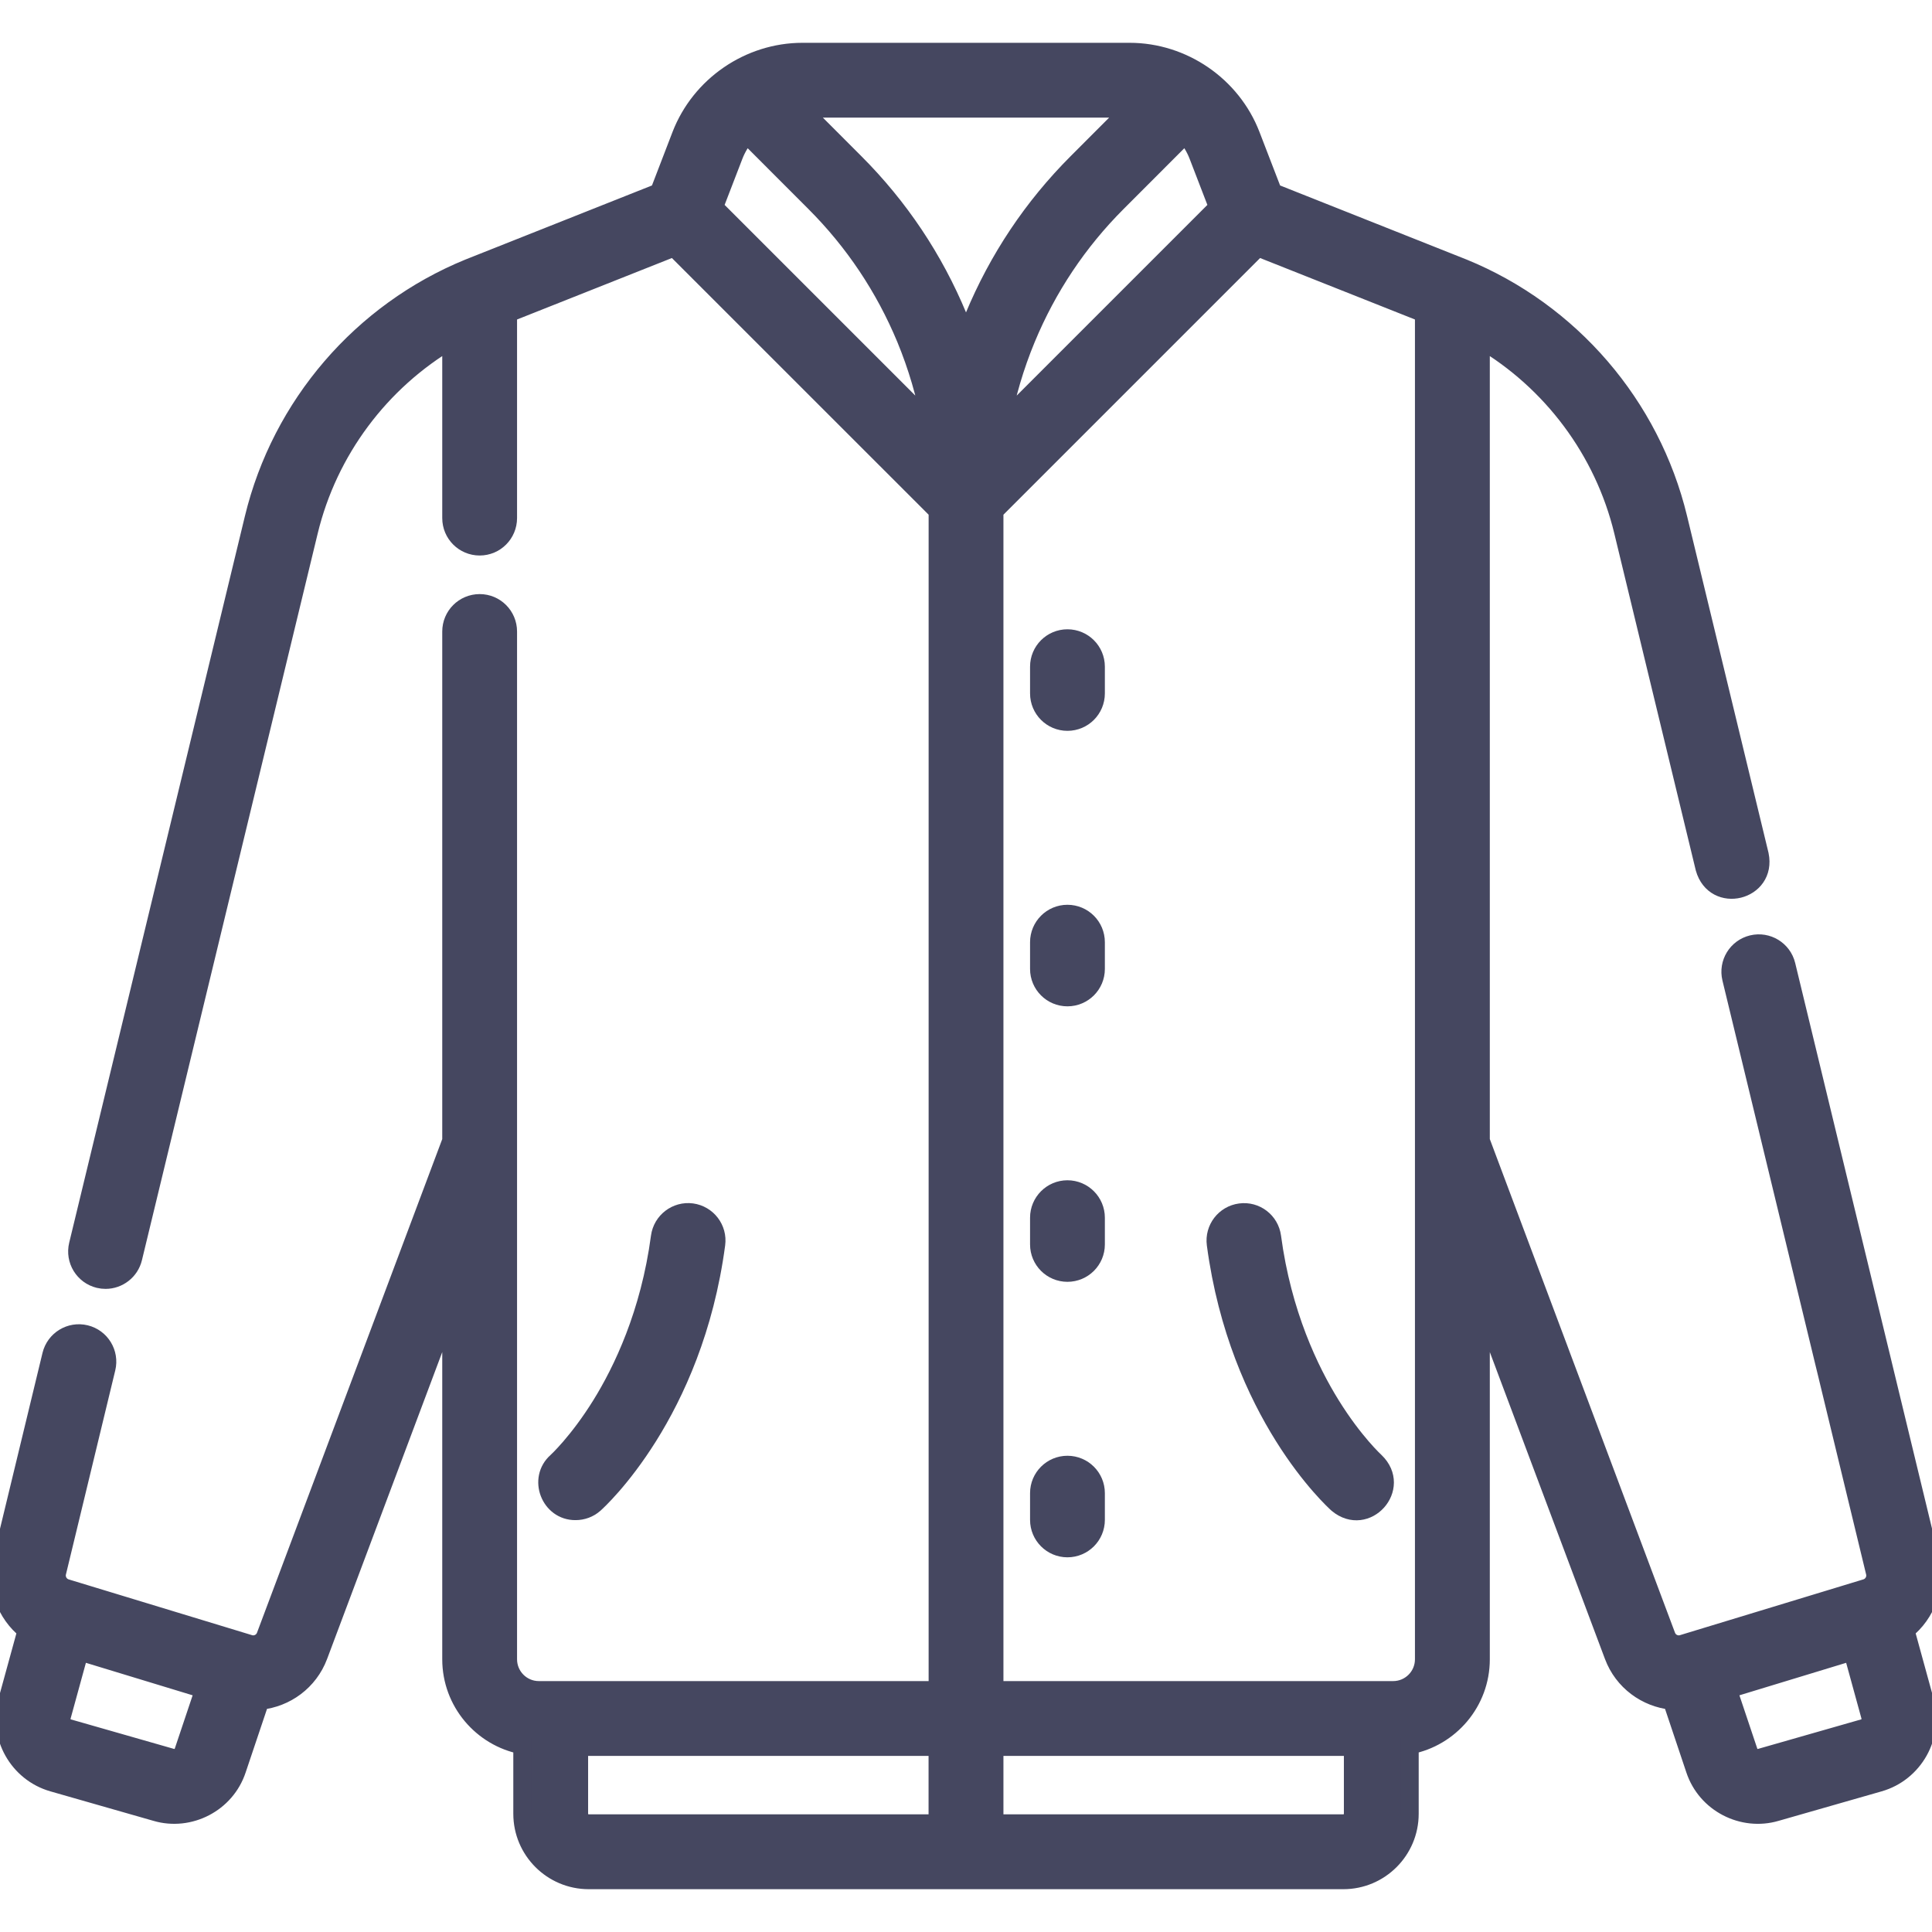
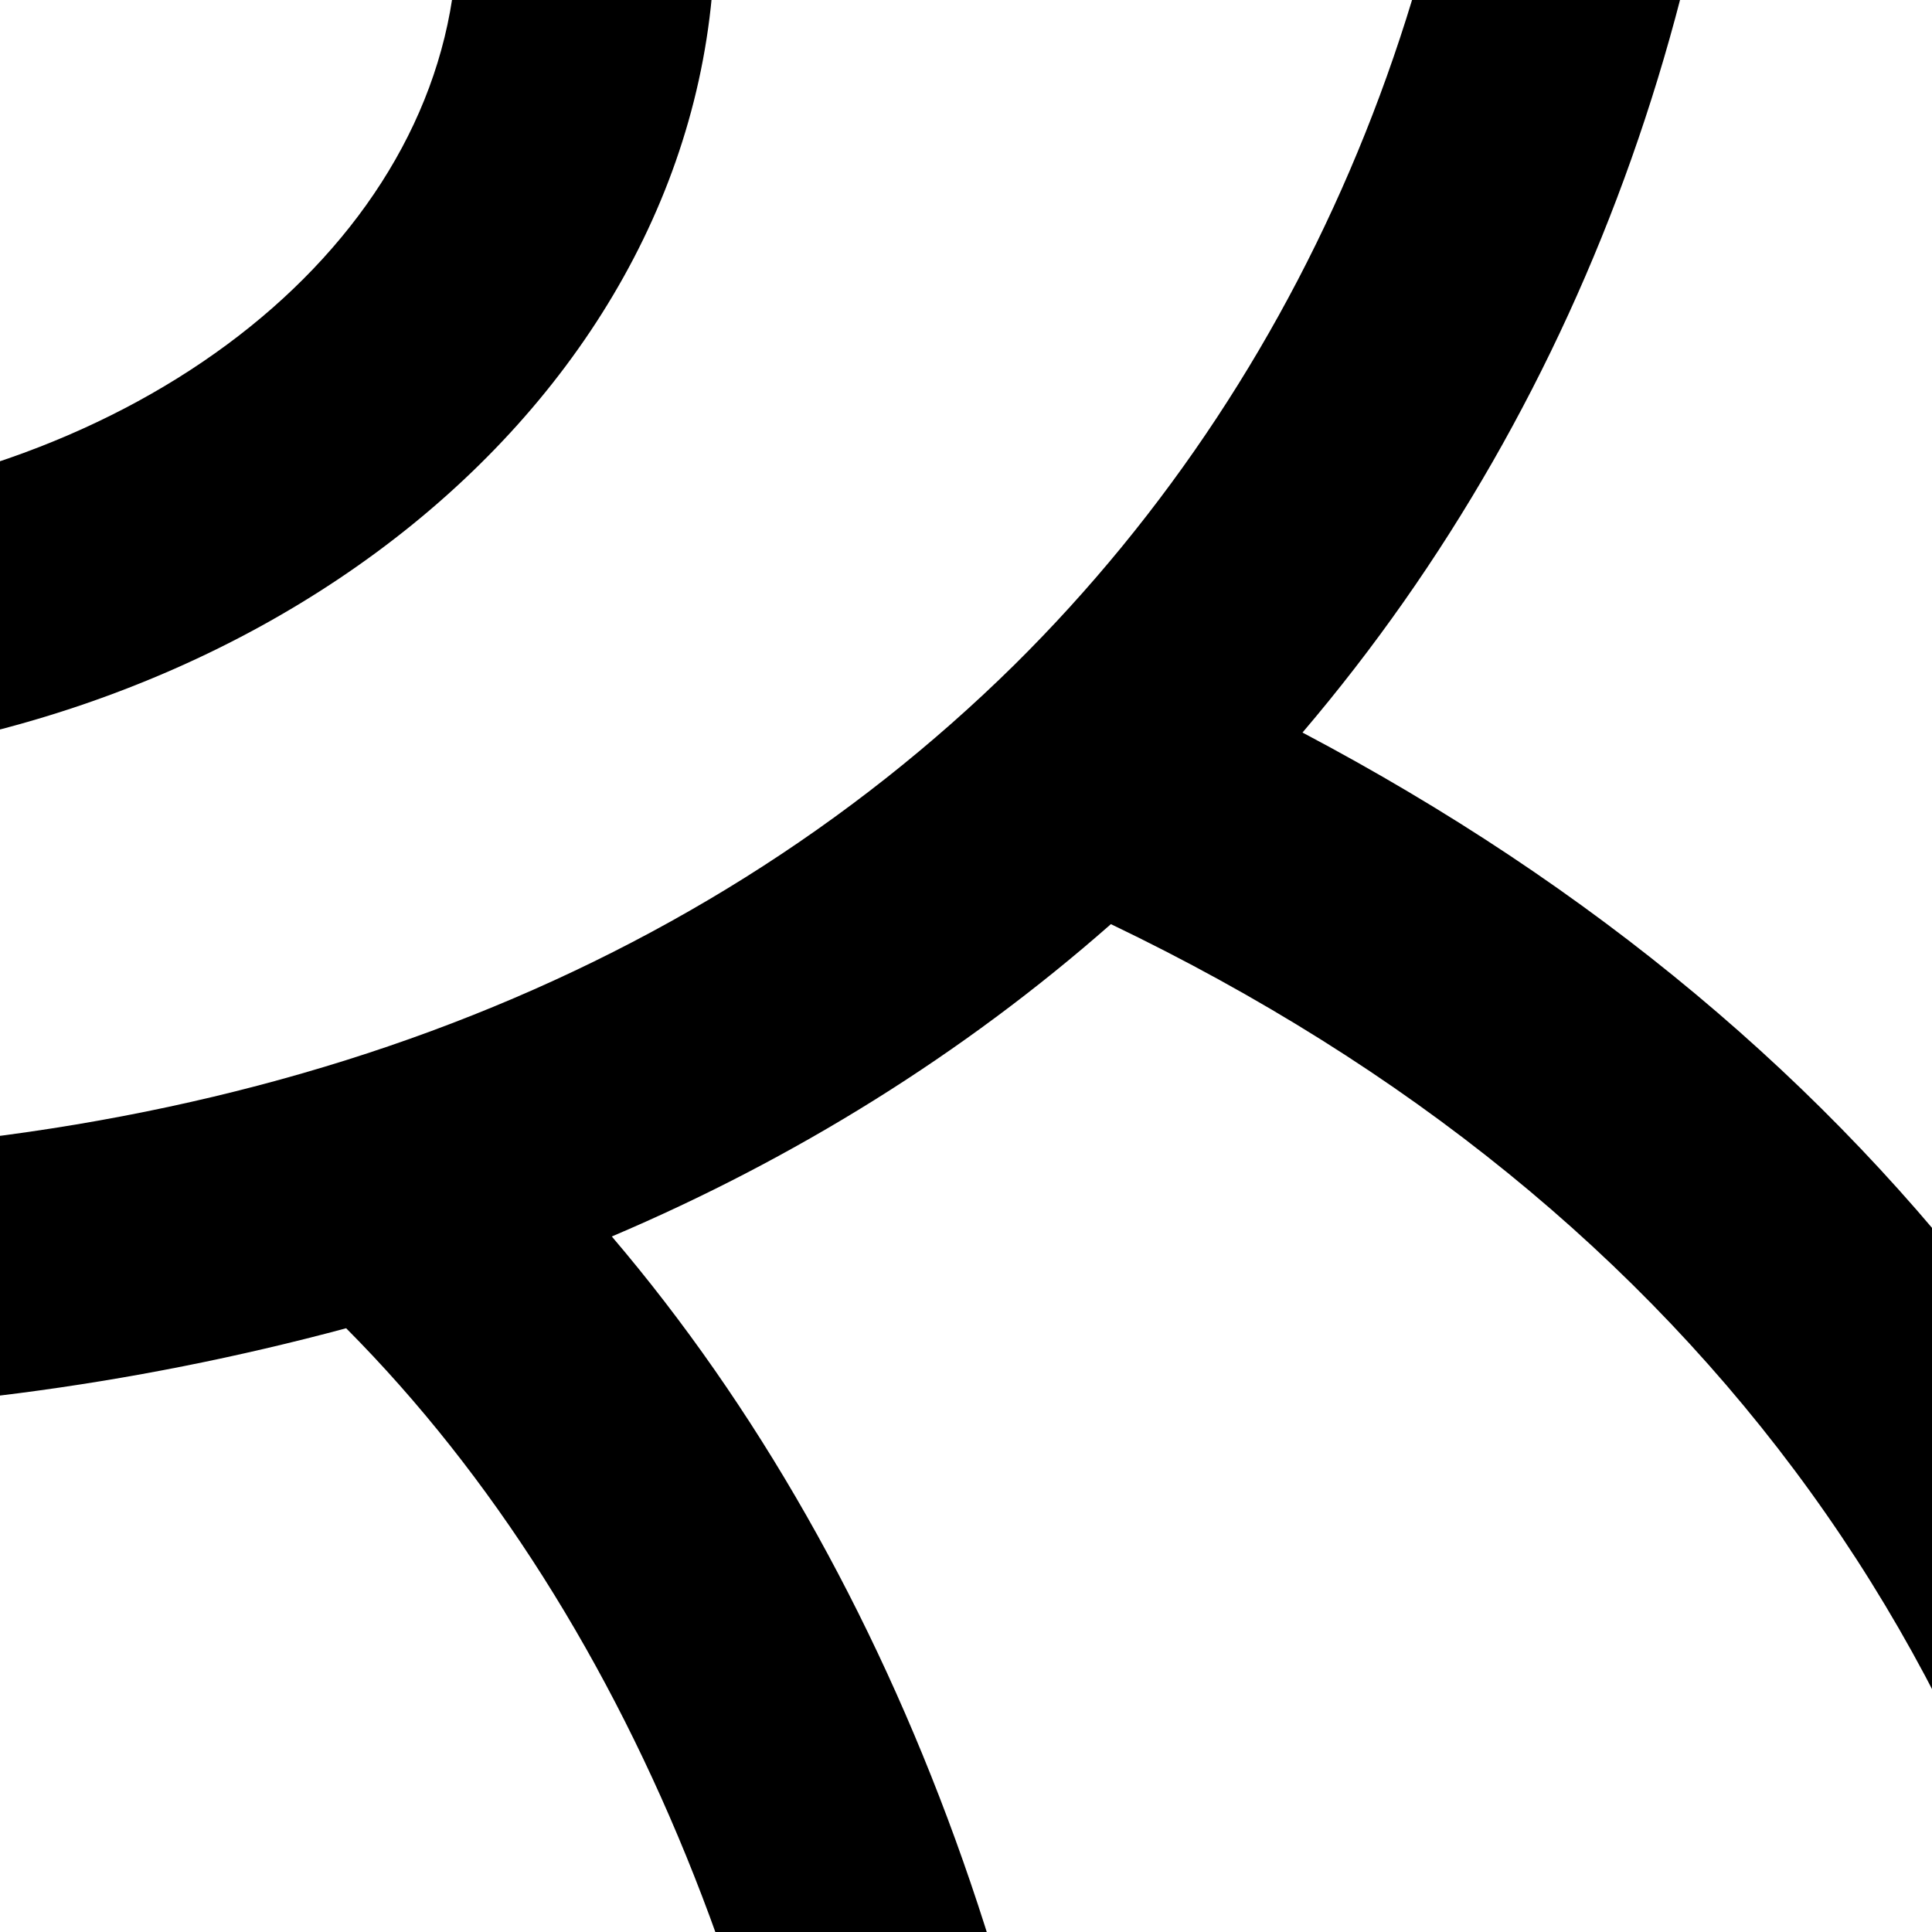
- <svg xmlns="http://www.w3.org/2000/svg" width="32" height="32" viewBox="0 0 32 32" fill="none">
-   <path d="M31.56 27.003C31.904 26.73 32.077 26.274 31.968 25.823L29.588 15.985C29.527 15.733 29.273 15.578 29.021 15.639C28.769 15.7 28.614 15.953 28.675 16.206L31.055 26.044C31.082 26.156 31.017 26.269 30.907 26.303L27.869 27.227C27.76 27.261 27.643 27.203 27.603 27.096L24.526 18.894V5.627C25.699 6.317 26.56 7.462 26.884 8.802L28.233 14.38C28.402 14.981 29.272 14.766 29.146 14.159L27.797 8.581C27.346 6.713 26.013 5.164 24.233 4.437C24.215 4.429 21.086 3.187 21.086 3.187L20.721 2.24C20.403 1.414 19.593 0.859 18.71 0.859H13.291C12.408 0.859 11.598 1.414 11.279 2.24L10.915 3.187C10.915 3.187 7.785 4.429 7.767 4.437C5.987 5.164 4.655 6.713 4.203 8.581L1.292 20.618C1.231 20.87 1.386 21.124 1.638 21.185C1.675 21.194 1.712 21.198 1.749 21.198C1.96 21.198 2.153 21.053 2.205 20.838L5.116 8.802C5.44 7.462 6.301 6.317 7.475 5.627V8.581C7.475 8.841 7.685 9.051 7.945 9.051C8.204 9.051 8.414 8.841 8.414 8.581V5.19L11.165 4.098L15.531 8.463V27.994H8.924C8.643 27.994 8.414 27.765 8.414 27.483V10.46C8.414 10.2 8.204 9.99 7.945 9.99C7.685 9.99 7.475 10.2 7.475 10.46V18.894L4.397 27.096C4.357 27.203 4.24 27.261 4.131 27.227L1.093 26.303C0.984 26.269 0.919 26.156 0.946 26.044L1.763 22.664C1.824 22.412 1.669 22.158 1.417 22.097C1.165 22.036 0.911 22.191 0.85 22.443L0.033 25.823C-0.076 26.274 0.096 26.73 0.441 27.003L0.118 28.179C-0.041 28.757 0.299 29.361 0.875 29.526L2.584 30.015C3.135 30.177 3.742 29.871 3.927 29.308L4.31 28.169C4.735 28.126 5.118 27.849 5.277 27.426L7.475 21.568V27.483C7.475 28.19 7.983 28.779 8.652 28.907V30.042C8.652 30.648 9.145 31.141 9.751 31.141H16H22.25C22.856 31.141 23.348 30.648 23.348 30.042V28.907C24.018 28.779 24.526 28.19 24.526 27.483V21.568L26.724 27.426C26.882 27.849 27.266 28.126 27.691 28.169L28.073 29.308C28.259 29.872 28.866 30.177 29.417 30.015L31.125 29.526C31.701 29.361 32.041 28.757 31.883 28.179L31.56 27.003ZM2.842 29.112L1.133 28.623C1.05 28.599 1.001 28.512 1.024 28.428L1.319 27.353L3.382 27.981L3.037 29.01C3.01 29.09 2.924 29.136 2.842 29.112ZM19.633 2.226C19.722 2.329 19.794 2.447 19.844 2.577L20.173 3.431L16.582 7.022C16.67 6.54 16.809 6.068 16.999 5.609C17.35 4.762 17.857 4.003 18.505 3.355L19.633 2.226ZM18.71 1.798C18.717 1.798 18.725 1.799 18.732 1.799L17.841 2.691C17.105 3.427 16.53 4.288 16.131 5.25C16.085 5.361 16.041 5.474 16 5.587C15.959 5.474 15.916 5.361 15.869 5.249C15.471 4.288 14.895 3.427 14.159 2.691L13.268 1.799C13.276 1.799 13.283 1.798 13.291 1.798H18.71ZM12.156 2.577C12.206 2.447 12.279 2.329 12.367 2.226L13.495 3.355C14.143 4.003 14.65 4.762 15.002 5.609C15.191 6.068 15.33 6.54 15.418 7.022L11.827 3.431L12.156 2.577ZM9.591 30.042V28.933H15.53V30.201H9.75C9.663 30.201 9.591 30.13 9.591 30.042ZM22.25 30.201H16.47V28.933H22.409V30.042C22.409 30.13 22.338 30.201 22.25 30.201ZM23.586 27.483C23.586 27.765 23.357 27.994 23.076 27.994H16.47V8.463L20.835 4.098L23.586 5.19V27.483H23.586ZM30.867 28.623L29.158 29.112C29.076 29.135 28.991 29.091 28.964 29.01L28.619 27.981L30.682 27.353L30.977 28.428C31 28.512 30.951 28.599 30.867 28.623Z" fill="#454760" stroke="#454760" stroke-width="0.3" />
-   <path d="M17.68 10.573C17.421 10.573 17.211 10.783 17.211 11.042V11.485C17.211 11.745 17.421 11.955 17.68 11.955C17.94 11.955 18.15 11.745 18.15 11.485V11.042C18.15 10.783 17.94 10.573 17.68 10.573Z" fill="#454760" stroke="#454760" stroke-width="0.3" />
-   <path d="M17.68 15.136C17.421 15.136 17.211 15.346 17.211 15.606V16.049C17.211 16.308 17.421 16.518 17.68 16.518C17.94 16.518 18.15 16.308 18.15 16.049V15.606C18.15 15.346 17.94 15.136 17.68 15.136Z" fill="#454760" stroke="#454760" stroke-width="0.3" />
-   <path d="M17.68 19.699C17.421 19.699 17.211 19.91 17.211 20.169V20.612C17.211 20.871 17.421 21.081 17.68 21.081C17.94 21.081 18.15 20.871 18.15 20.612V20.169C18.15 19.91 17.94 19.699 17.68 19.699Z" fill="#454760" stroke="#454760" stroke-width="0.3" />
-   <path d="M17.68 24.262C17.421 24.262 17.211 24.472 17.211 24.731V25.174C17.211 25.433 17.421 25.644 17.68 25.644C17.94 25.644 18.15 25.433 18.15 25.174V24.731C18.15 24.472 17.94 24.262 17.68 24.262Z" fill="#454760" stroke="#454760" stroke-width="0.3" />
-   <path d="M9.534 25.028C9.645 25.028 9.757 24.989 9.846 24.91C9.913 24.85 11.488 23.419 11.862 20.609C11.897 20.352 11.716 20.116 11.459 20.081C11.202 20.047 10.966 20.228 10.931 20.485C10.761 21.762 10.306 22.705 9.955 23.271C9.572 23.888 9.224 24.206 9.222 24.208C8.899 24.492 9.11 25.033 9.534 25.028Z" fill="#454760" stroke="#454760" stroke-width="0.3" />
-   <path d="M20.542 20.082C20.285 20.116 20.104 20.352 20.138 20.609C20.513 23.42 22.087 24.85 22.154 24.91C22.631 25.306 23.226 24.64 22.78 24.209C22.777 24.206 22.429 23.889 22.046 23.272C21.694 22.706 21.239 21.763 21.069 20.485C21.035 20.228 20.799 20.047 20.542 20.082Z" fill="#454760" stroke="#454760" stroke-width="0.3" />
+ <svg xmlns="http://www.w3.org/2000/svg" version="1.1" id="Layer_1" x="0px" y="0px" viewBox="0 0 120 120" style="enable-background:new 0 0 120 120;" xml:space="preserve">
+   <style type="text/css">
+ 	.st0{fill:#454760;stroke:#454760;stroke-width:0.3;}
+ </style>
+   <path class="st0" d="M-24.1,62.5c1-0.8,1.5-2.1,1.2-3.4l-6.9-28.3c-0.2-0.7-0.9-1.2-1.6-1c-0.7,0.2-1.2,0.9-1,1.6l6.9,28.3  c0.1,0.3-0.1,0.6-0.4,0.7l-8.8,2.7c-0.3,0.1-0.7-0.1-0.8-0.4l-8.9-23.6V0.9c3.4,2,5.9,5.3,6.8,9.1l3.9,16.1c0.5,1.7,3,1.1,2.6-0.6  l-3.9-16.1C-36.2,4-40-0.4-45.2-2.5c-0.1,0-9.1-3.6-9.1-3.6l-1.1-2.7c-0.9-2.4-3.3-4-5.8-4h-15.6c-2.5,0-4.9,1.6-5.8,4l-1.1,2.7  c0,0-9,3.6-9.1,3.6c-5.1,2.1-9,6.6-10.3,11.9l-8.4,34.7c-0.2,0.7,0.3,1.5,1,1.6c0.1,0,0.2,0,0.3,0c0.6,0,1.2-0.4,1.3-1l8.4-34.7  c0.9-3.9,3.4-7.2,6.8-9.1v8.5c0,0.7,0.6,1.4,1.4,1.4c0.7,0,1.4-0.6,1.4-1.4v-9.8l7.9-3.1l12.6,12.6v56.3h-19c-0.8,0-1.5-0.7-1.5-1.5  v-49c0-0.7-0.6-1.4-1.4-1.4c-0.7,0-1.4,0.6-1.4,1.4v24.3l-8.9,23.6c-0.1,0.3-0.5,0.5-0.8,0.4l-8.8-2.7c-0.3-0.1-0.5-0.4-0.4-0.7  l2.4-9.7c0.2-0.7-0.3-1.5-1-1.6c-0.7-0.2-1.5,0.3-1.6,1l-2.4,9.7c-0.3,1.3,0.2,2.6,1.2,3.4l-0.9,3.4c-0.5,1.7,0.5,3.4,2.2,3.9  l4.9,1.4c1.6,0.5,3.3-0.4,3.9-2l1.1-3.3c1.2-0.1,2.3-0.9,2.8-2.1l6.3-16.9v17c0,2,1.5,3.7,3.4,4.1v3.3c0,1.7,1.4,3.2,3.2,3.2h18h18  c1.7,0,3.2-1.4,3.2-3.2V68c1.9-0.4,3.4-2.1,3.4-4.1v-17l6.3,16.9c0.5,1.2,1.6,2,2.8,2.1l1.1,3.3c0.5,1.6,2.3,2.5,3.9,2l4.9-1.4  c1.7-0.5,2.6-2.2,2.2-3.9L-24.1,62.5z M-106.8,68.6l-4.9-1.4c-0.2-0.1-0.4-0.3-0.3-0.6l0.8-3.1l5.9,1.8l-1,3  C-106.3,68.5-106.6,68.6-106.8,68.6z M-58.4-8.9c0.3,0.3,0.5,0.6,0.6,1l0.9,2.5L-67.2,4.9c0.3-1.4,0.7-2.7,1.2-4.1  c1-2.4,2.5-4.6,4.3-6.5L-58.4-8.9z M-61.1-10.1C-61.1-10.1-61-10.1-61.1-10.1l-2.5,2.6c-2.1,2.1-3.8,4.6-4.9,7.4  c-0.1,0.3-0.3,0.6-0.4,1c-0.1-0.3-0.2-0.7-0.4-1c-1.1-2.8-2.8-5.3-4.9-7.4l-2.6-2.6c0,0,0,0,0.1,0H-61.1z M-80-7.9  c0.1-0.4,0.4-0.7,0.6-1l3.3,3.3c1.9,1.9,3.3,4.1,4.3,6.5c0.5,1.3,0.9,2.7,1.2,4.1L-80.9-5.4L-80-7.9z M-87.3,71.2V68h17.1v3.7h-16.7  C-87.1,71.7-87.3,71.5-87.3,71.2z M-50.9,71.7h-16.7V68h17.1v3.2C-50.4,71.5-50.6,71.7-50.9,71.7z M-47,63.9c0,0.8-0.7,1.5-1.5,1.5  h-19V9.1L-55-3.5l7.9,3.1L-47,63.9L-47,63.9z M-26.1,67.2l-4.9,1.4c-0.2,0.1-0.5-0.1-0.6-0.3l-1-3l5.9-1.8l0.8,3.1  C-25.7,66.8-25.8,67.1-26.1,67.2z" />
+   <path class="st0" d="M-64,15.2c-0.7,0-1.4,0.6-1.4,1.4v1.3c0,0.7,0.6,1.4,1.4,1.4c0.7,0,1.4-0.6,1.4-1.4v-1.3  C-62.7,15.8-63.3,15.2-64,15.2z" />
+   <path class="st0" d="M-64,28.3c-0.7,0-1.4,0.6-1.4,1.4v1.3c0,0.7,0.6,1.4,1.4,1.4c0.7,0,1.4-0.6,1.4-1.4v-1.3  C-62.7,28.9-63.3,28.3-64,28.3z" />
+   <path class="st0" d="M-64,41.4c-0.7,0-1.4,0.6-1.4,1.4v1.3c0,0.7,0.6,1.4,1.4,1.4c0.7,0,1.4-0.6,1.4-1.4v-1.3  C-62.7,42.1-63.3,41.4-64,41.4z" />
+   <path class="st0" d="M-64,54.6c-0.7,0-1.4,0.6-1.4,1.4v1.3c0,0.7,0.6,1.4,1.4,1.4c0.7,0,1.4-0.6,1.4-1.4v-1.3  C-62.7,55.2-63.3,54.6-64,54.6z" />
+   <path class="st0" d="M-87.5,56.8c0.3,0,0.6-0.1,0.9-0.3c0.2-0.2,4.7-4.3,5.8-12.4c0.1-0.7-0.4-1.4-1.2-1.5c-0.7-0.1-1.4,0.4-1.5,1.2  c-0.5,3.7-1.8,6.4-2.8,8c-1.1,1.8-2.1,2.7-2.1,2.7C-89.3,55.3-88.7,56.8-87.5,56.8z" />
+   <path class="st0" d="M-55.8,42.5c-0.7,0.1-1.3,0.8-1.2,1.5c1.1,8.1,5.6,12.2,5.8,12.4c1.4,1.1,3.1-0.8,1.8-2c0,0-1-0.9-2.1-2.7  c-1-1.6-2.3-4.3-2.8-8C-54.4,43-55.1,42.4-55.8,42.5z" />
+   <path d="M-19.6,47.8c35.3,0,64-23.3,64-52c0-4.4-3.6-8-8-8s-8,3.6-8,8c0,17.8-17.3,32.6-40,35.5V5.9c0.8-0.4,1.7-0.9,2.4-1.5  L4.4-5.3l0,0c5.1-3.7,8-9.5,8-15.8c0-10.6-8.3-19.2-18.4-19.2h-27.2c-10.2,0-18.4,8.6-18.4,19.2c0,6.2,2.9,12.1,8,15.8L-30,4.4  c0.8,0.5,1.6,1,2.4,1.5v25.4c-22.7-2.9-40-17.7-40-35.5c0-4.4-3.6-8-8-8s-8,3.6-8,8C-83.6,24.5-54.9,47.8-19.6,47.8z M-34.3-18.3  c-0.8-0.7-1.3-1.7-1.3-2.8c0-1.7,1.1-3.2,2.4-3.2H-6c1.3,0,2.4,1.4,2.4,3.2c0,1.1-0.4,2.1-1.3,2.8l-13.6,9.7c-0.7,0.5-1.6,0.5-2.3,0  L-34.3-18.3z" />
+   <circle cx="28.4" cy="-48.2" r="8" />
+   <circle cx="-67.6" cy="-48.2" r="8" />
+   <path d="M188.5,119.8c17.7,0,32-14.3,32-32s-14.3-32-32-32s-32,14.3-32,32C156.5,105.5,170.8,119.8,188.5,119.8z M188.5,71.8  c8.8,0,16,7.2,16,16s-7.2,16-16,16s-16-7.2-16-16C172.5,79,179.7,71.8,188.5,71.8z" />
+   <path d="M300.5,135.8h-48v-104c0-1.6-0.5-3.2-1.5-4.6l0,0l-56-80c-2.5-3.6-7.5-4.5-11.1-2c-0.8,0.5-1.4,1.2-2,2l-56,80l0,0  c-0.9,1.3-1.4,2.9-1.4,4.6v50.1c-11-14.7-25.6-26.9-43.6-36.4c17.8-20.9,27.5-48.2,27.5-77.7c0-13-1.9-26-5.9-38.5  c27.4-14.4,37.8-48.3,23.4-75.7c-14.4-27.4-48.3-37.8-75.7-23.4c-10.3,5.4-18.6,13.9-23.8,24.3c-14.9-4.6-30.4-6.9-46-6.7  c-15.6-0.1-31.1,2.2-46,6.7c-14-27.6-47.6-38.7-75.2-24.7c-27.6,14-38.7,47.6-24.7,75.2c5.2,10.4,13.6,18.8,23.8,24.3  c-3.9,12.4-5.9,25.4-5.9,38.5c0,29.5,9.7,56.7,27.5,77.7c-38.9,20.3-61.9,53.7-66.6,97.1c0,0.1,0,0.2,0,0.3l-0.8,11  c0,0.4,0,0.7,0,1.1c1.3,19.1,13.9,35.7,31.9,42.1c-5.3,10.8-8,22.7-8,34.7c0,39.7,28.7,72,64,72c19,0,36.1-9.4,47.8-24.2  c20.1,10.9,44.3,10.9,64.4,0c11.7,14.8,28.8,24.2,47.8,24.2c25.1,0,46.8-16.3,57.3-40h182.7c4.4,0,8-3.6,8-8v-112  C308.5,139.4,304.9,135.8,300.5,135.8z M188.5-34.3l40.6,58.1h-81.3L188.5-34.3z M140.5,39.8h96v96h-89.9c-1.3-8.2-3.3-16.2-6.1-24  V39.8z M116.5,197c7.5-2.7,14.3-7.2,19.6-13.2h12.4v32h-25.6C121.6,209.3,119.4,203,116.5,197z M131.6,144.2l0.7,10.3  c-1.2,13.9-11.2,25.4-24.8,28.5c-10-12.2-23.8-20.5-39.2-22.6C66.9,127.8,55.9,97.8,38,76.8C49.3,72,59.8,65.5,69,57.4  C105.7,75,127.3,104.9,131.6,144.2L131.6,144.2z M76.4-160.2c22.1,0,40,17.9,40,40c0,14.2-7.5,27.4-19.8,34.6  C91-97.4,83.4-108,74.2-117.1c-9.5-9.3-20.6-17-32.7-22.5C48.5-152.3,61.9-160.2,76.4-160.2z M-155.6-120.2c0-22.1,17.9-40,40-40  c14.5,0,27.9,7.9,35,20.6c-12.1,5.6-23.2,13.2-32.7,22.5c-9.2,9.1-16.8,19.7-22.4,31.4C-148-92.9-155.6-106-155.6-120.2z   M-102.2-105.7c20.3-20,48.8-30.5,82.6-30.5s62.3,10.6,82.6,30.5c19,18.7,29.4,44.8,29.4,73.5S81.9,22.6,63,41.3  c-20.3,20-48.8,30.5-82.6,30.5s-62.3-10.5-82.6-30.5c-19-18.7-29.4-44.8-29.4-73.5S-121.1-87-102.2-105.7z M-171.5,154.4l0.7-10.3  c4.3-39.3,25.9-69.2,62.5-86.8C-98.9,65.5-88.4,72-77,76.8c-17.9,21-28.8,51.1-30.3,83.5c-15.4,2.1-29.2,10.4-39.2,22.7  C-160.2,180-170.3,168.4-171.5,154.4z M-99.5,287.8c-26.5,0-48-25.1-48-56s21.5-56,48-56s48,25.1,48,56S-73,287.8-99.5,287.8z   M-19.5,271.8c-8.2,0-16.4-2-23.7-5.8c5.1-10.7,7.7-22.3,7.7-34.2c0-36.6-24.4-66.9-55.8-71.4c1.5-31.2,12.7-59.7,30.7-77.9  c13.4,3.6,27.1,5.3,41,5.3c13.9,0.1,27.7-1.7,41.1-5.3c18.1,18.2,29.3,46.6,30.8,77.9c-31.4,4.5-55.8,34.8-55.8,71.4  c0,11.8,2.6,23.5,7.7,34.2C-3.1,269.8-11.3,271.8-19.5,271.8z M60.5,287.8c-26.5,0-48-25.1-48-56s21.5-56,48-56s48,25.1,48,56  S87,287.8,60.5,287.8z M124.5,231.8h32c4.4,0,8-3.6,8-8v-48c0-4.4-3.6-8-8-8h-10.8c1.5-4.1,2.4-8.4,2.6-12.8c0-0.4,0-0.7,0-1.1  l-0.1-2.1h32.3v96h-57.6C123.9,242.5,124.5,237.2,124.5,231.8z M292.5,247.8h-96v-96h96V247.8z" />
+   <path d="M220.5,231.8h48c4.4,0,8-3.6,8-8c0-1.2-0.3-2.5-0.8-3.6l-24-48c-2-4-6.8-5.6-10.7-3.6c-1.5,0.8-2.8,2-3.6,3.6l-24,48  c-2,4-0.4,8.8,3.6,10.7C218,231.5,219.3,231.8,220.5,231.8z M244.5,193.7l11.1,22.1h-22.1L244.5,193.7z" />
</svg>
